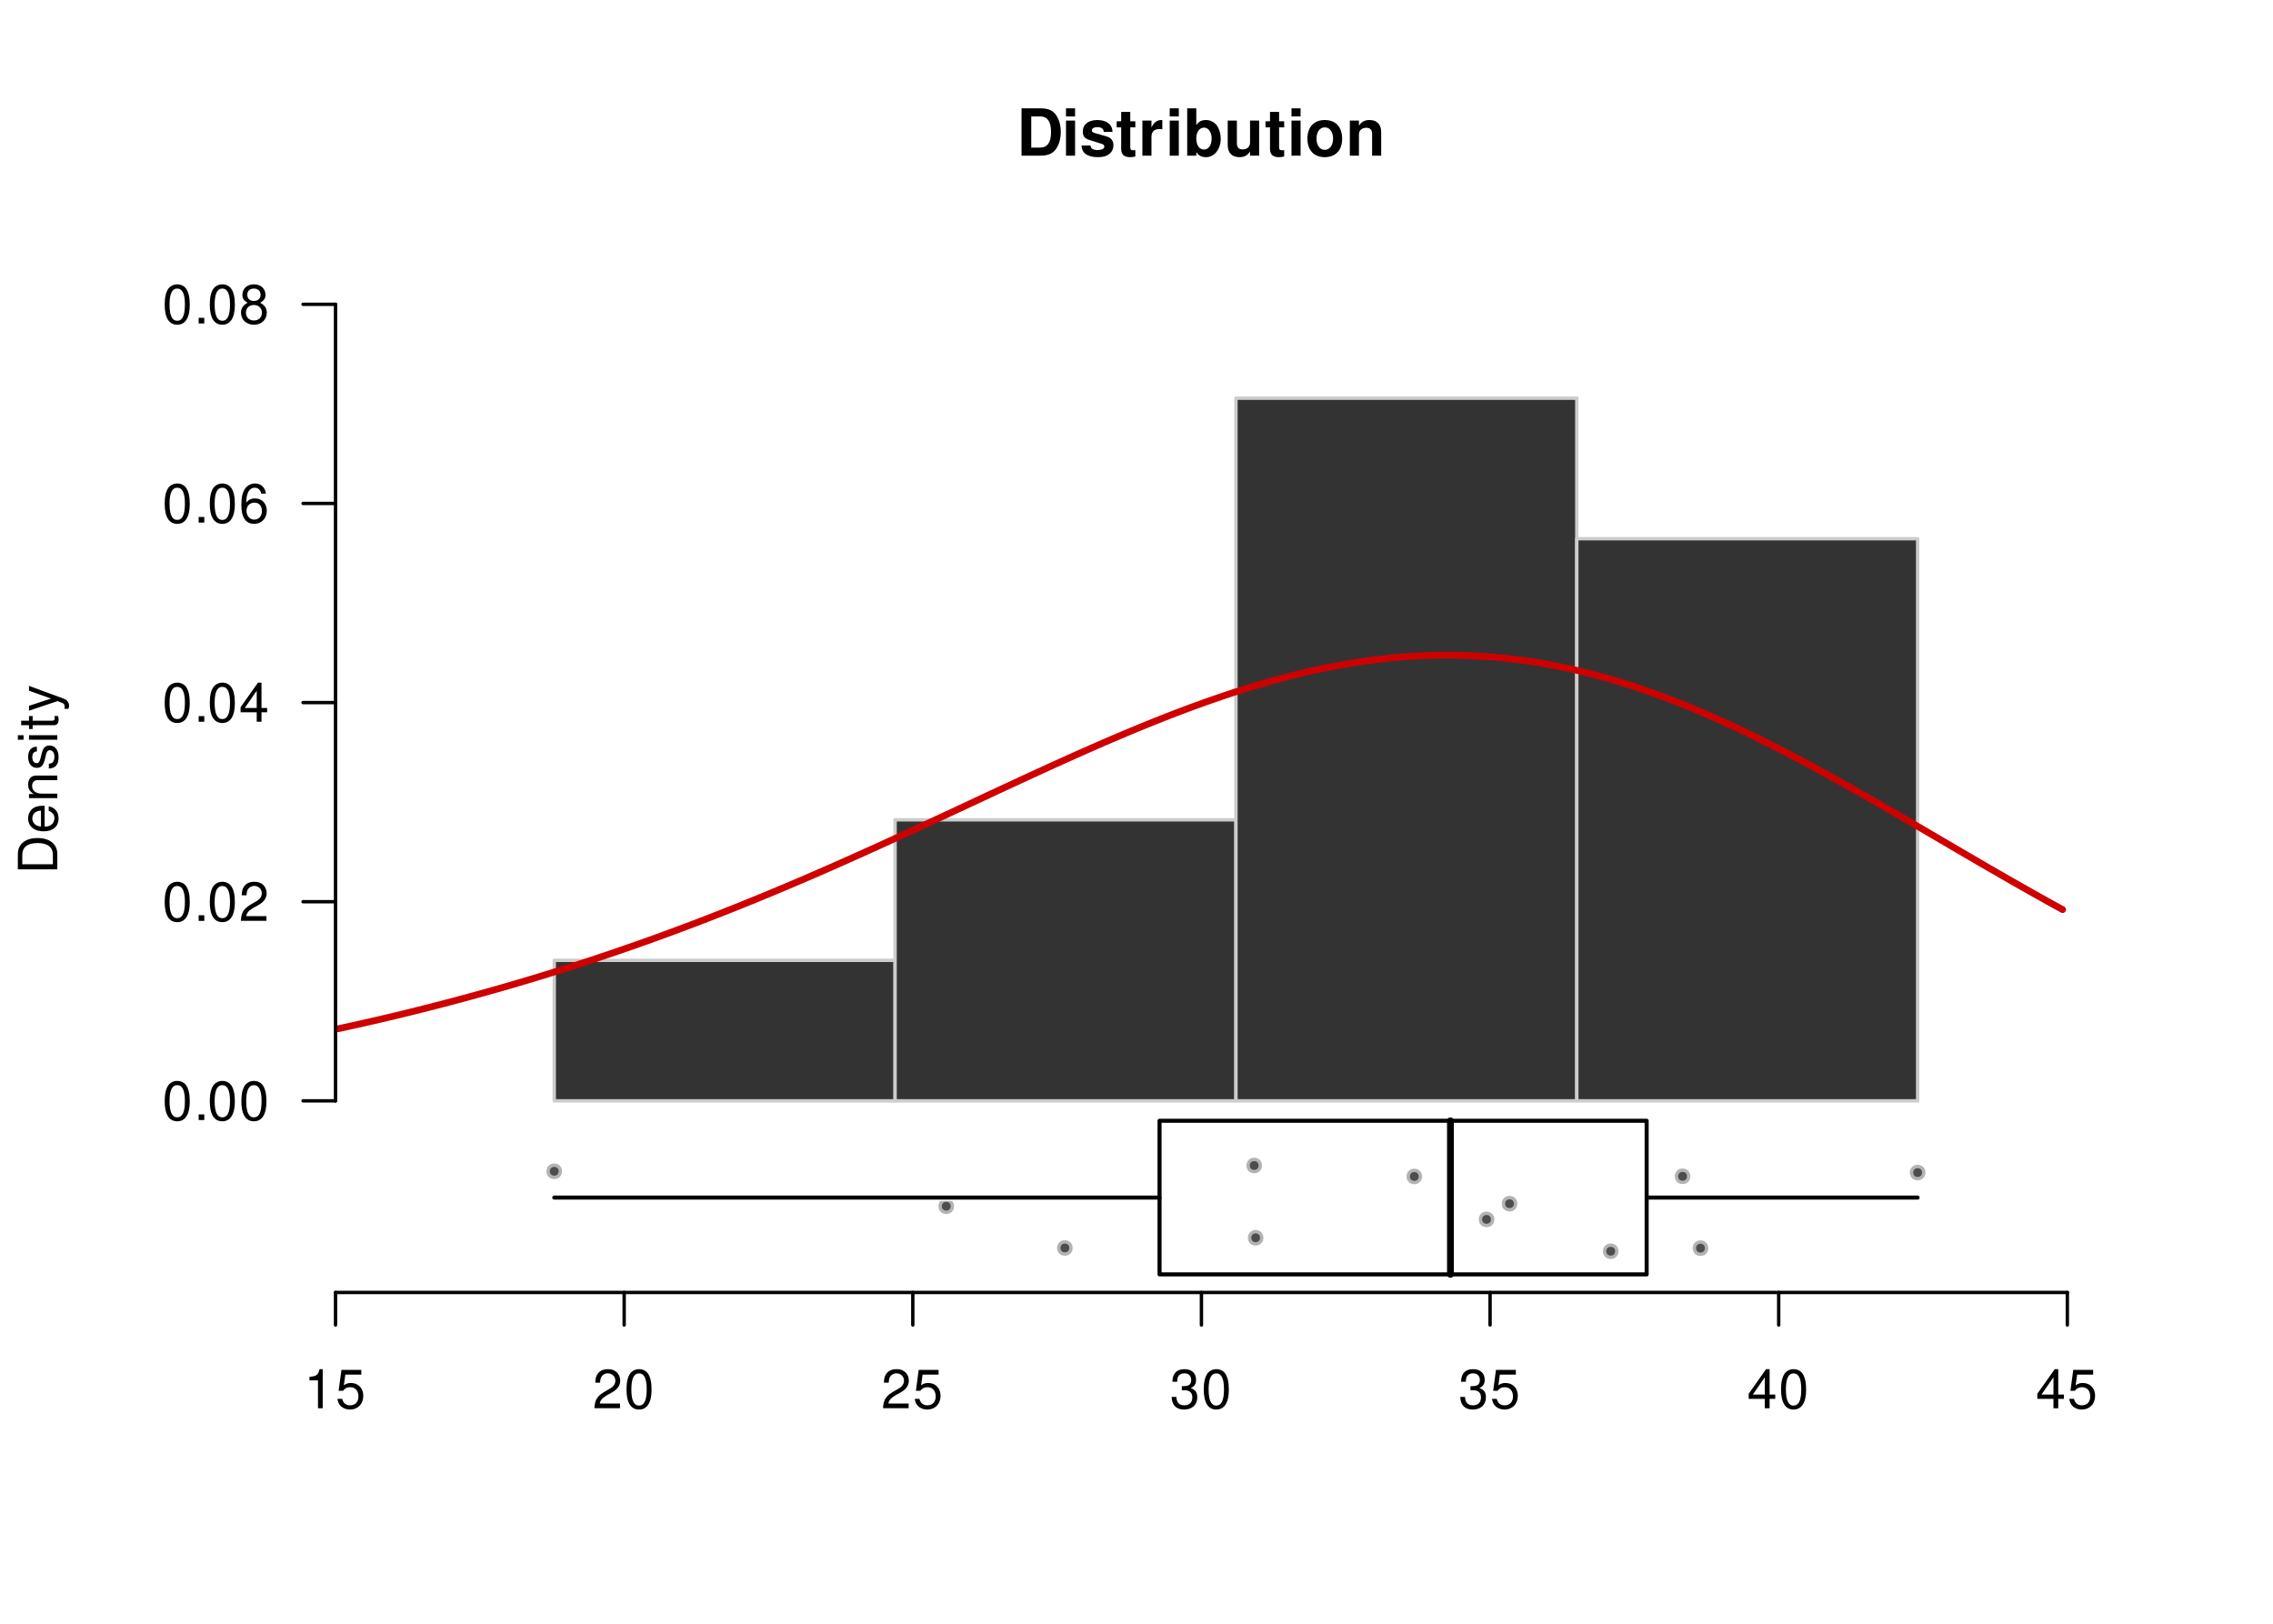
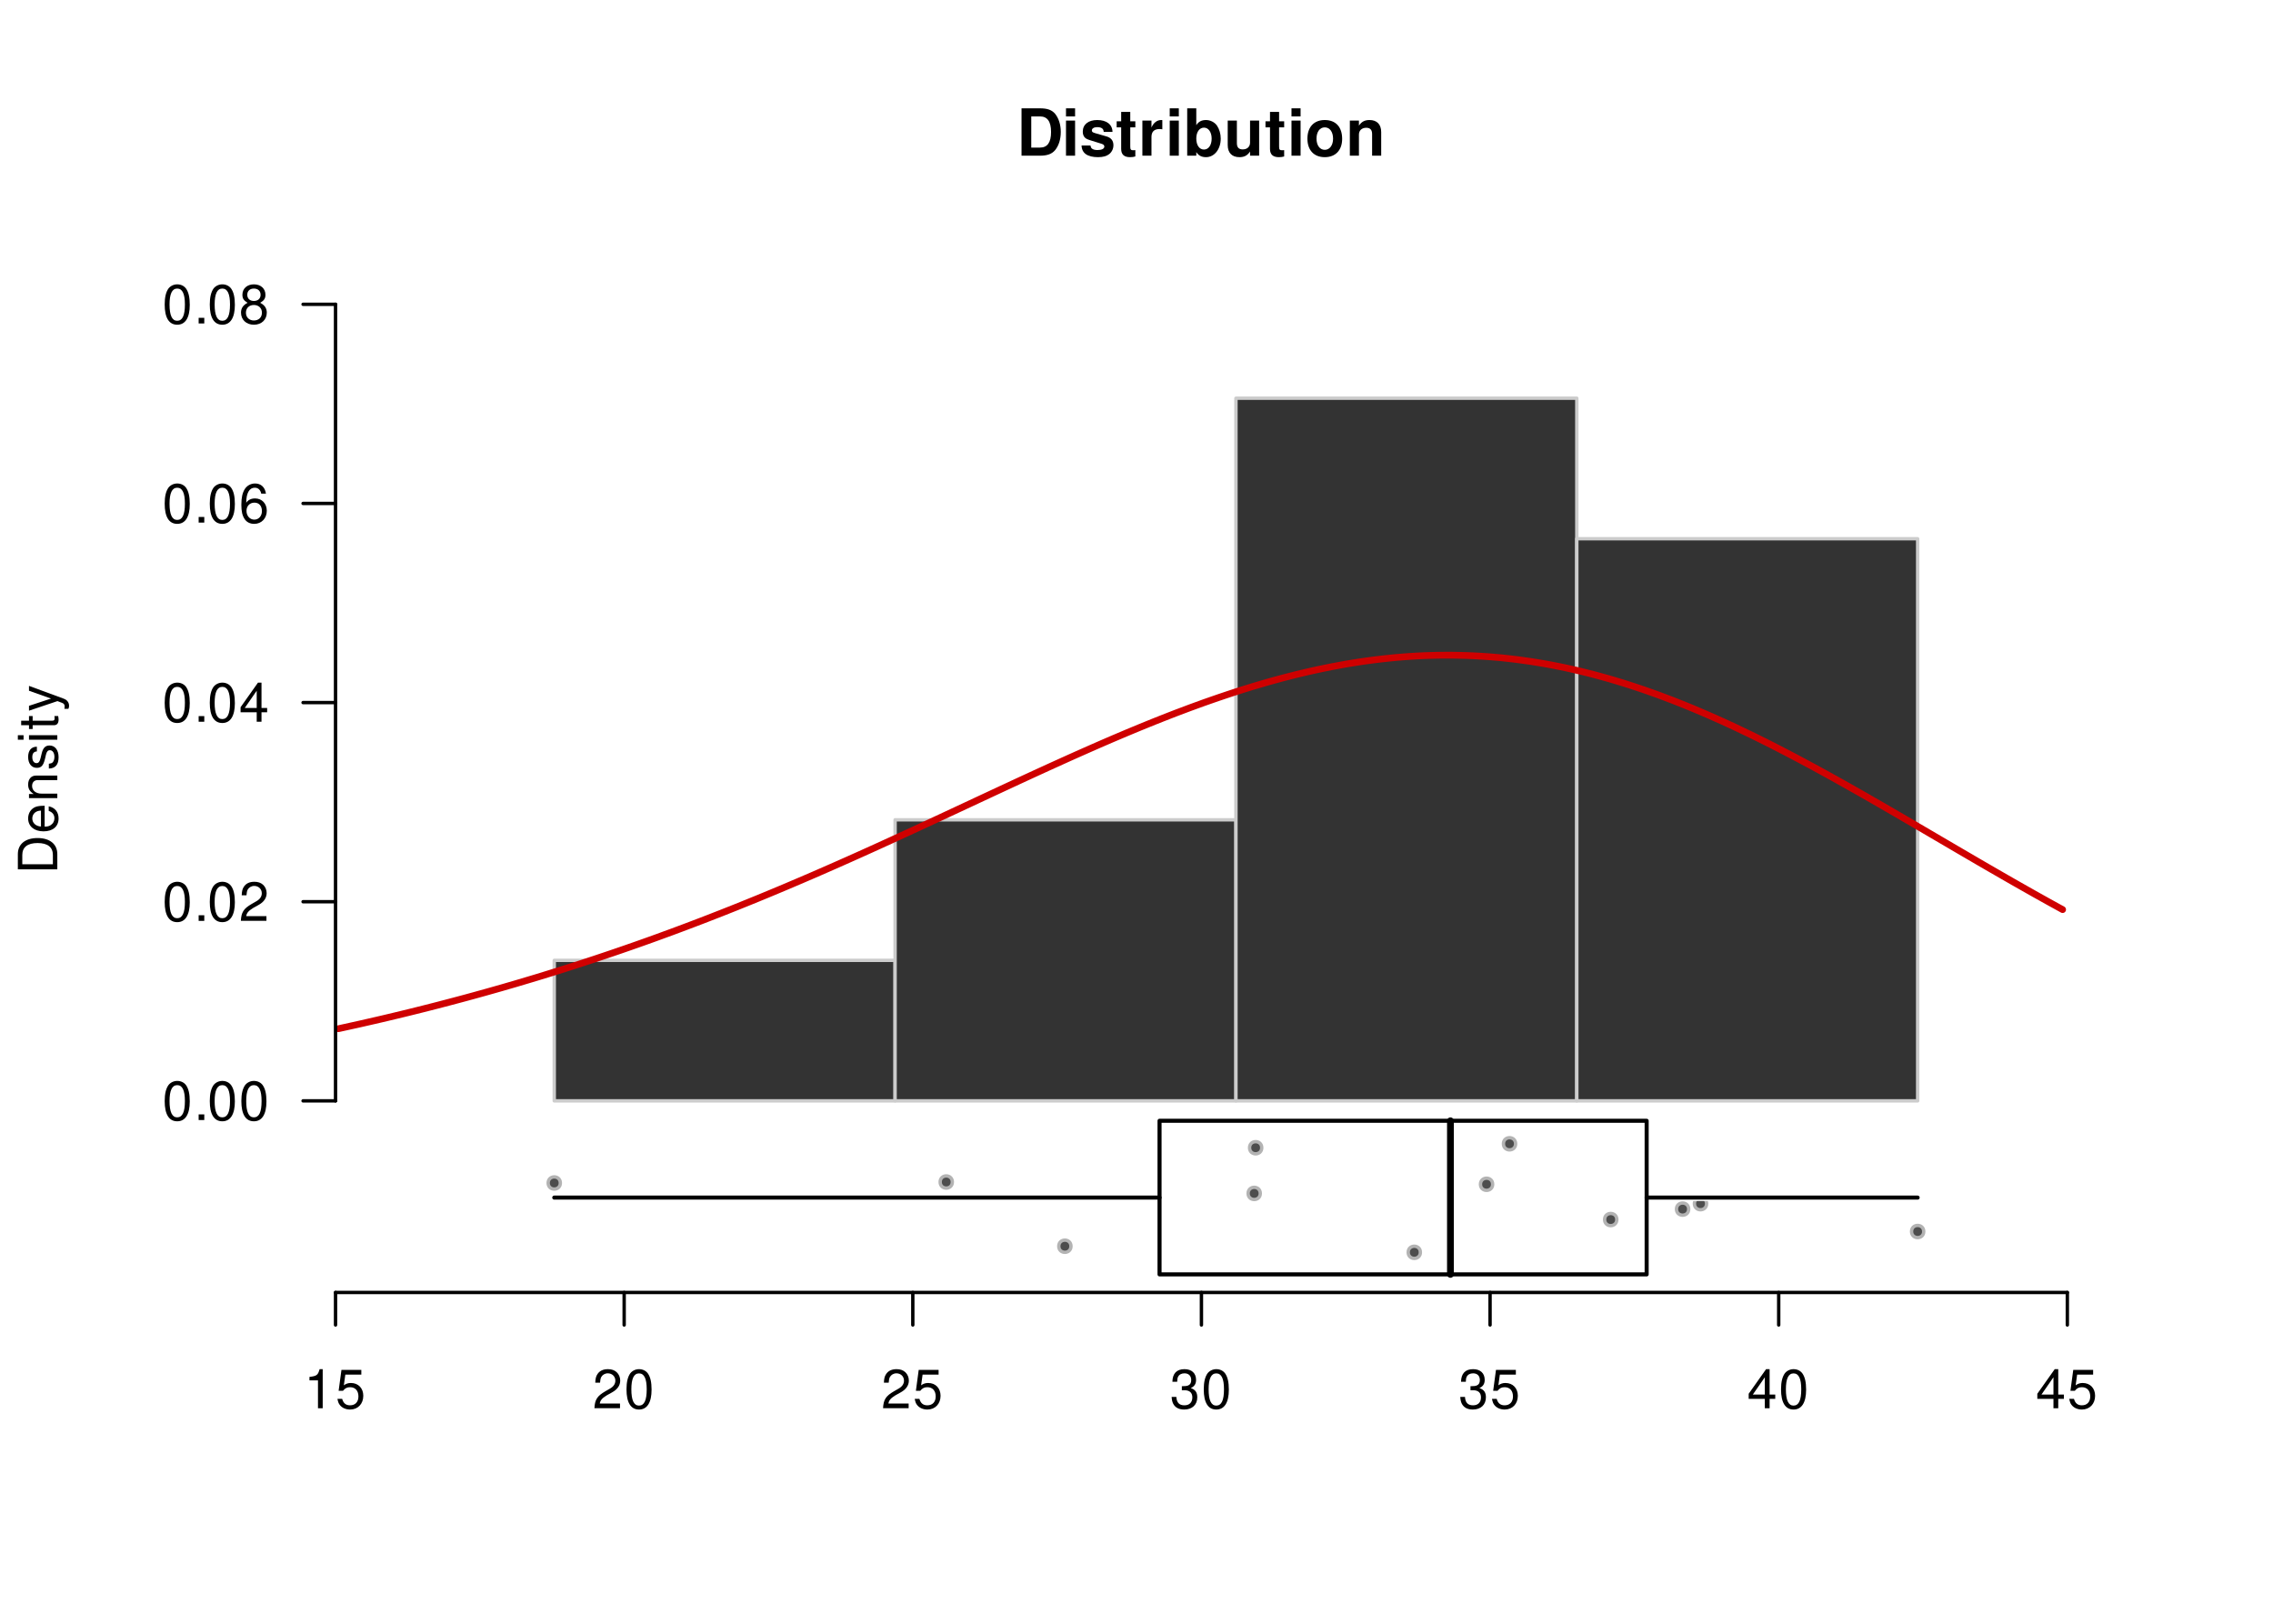
<svg xmlns="http://www.w3.org/2000/svg" xmlns:xlink="http://www.w3.org/1999/xlink" width="504" height="360" viewBox="0 0 504 360">
  <defs>
    <g>
      <g id="glyph-0-0">
        <path d="M 1.109 0 L 5.219 0 C 6.812 0 7.828 -0.375 8.547 -1.219 C 9.359 -2.203 9.812 -3.609 9.812 -5.266 C 9.812 -6.891 9.359 -8.297 8.547 -9.297 C 7.828 -10.141 6.828 -10.5 5.219 -10.5 L 1.109 -10.5 Z M 3.266 -1.797 L 3.266 -8.703 L 5.219 -8.703 C 6.844 -8.703 7.656 -7.562 7.656 -5.25 C 7.656 -2.938 6.844 -1.797 5.219 -1.797 Z M 3.266 -1.797 " />
      </g>
      <g id="glyph-0-1">
        <path d="M 2.984 -7.781 L 0.969 -7.781 L 0.969 0 L 2.984 0 Z M 2.984 -10.5 L 0.969 -10.5 L 0.969 -8.703 L 2.984 -8.703 Z M 2.984 -10.5 " />
      </g>
      <g id="glyph-0-2">
        <path d="M 7.281 -5.266 C 7.25 -6.922 5.984 -7.906 3.891 -7.906 C 1.922 -7.906 0.688 -6.922 0.688 -5.312 C 0.688 -4.797 0.844 -4.344 1.125 -4.047 C 1.391 -3.781 1.641 -3.641 2.391 -3.406 L 4.797 -2.656 C 5.297 -2.5 5.469 -2.328 5.469 -2.016 C 5.469 -1.547 4.906 -1.25 3.969 -1.25 C 3.438 -1.25 3.047 -1.344 2.781 -1.531 C 2.562 -1.688 2.484 -1.844 2.391 -2.266 L 0.422 -2.266 C 0.469 -0.547 1.734 0.328 4.094 0.328 C 5.172 0.328 6 0.094 6.562 -0.359 C 7.141 -0.828 7.484 -1.547 7.484 -2.312 C 7.484 -3.312 6.984 -3.969 5.969 -4.266 L 3.422 -5 C 2.859 -5.172 2.703 -5.281 2.703 -5.609 C 2.703 -6.031 3.172 -6.328 3.875 -6.328 C 4.844 -6.328 5.312 -5.984 5.328 -5.266 Z M 7.281 -5.266 " />
      </g>
      <g id="glyph-0-3">
        <path d="M 4.344 -7.625 L 3.219 -7.625 L 3.219 -9.703 L 1.203 -9.703 L 1.203 -7.625 L 0.203 -7.625 L 0.203 -6.281 L 1.203 -6.281 L 1.203 -1.5 C 1.203 -0.281 1.844 0.328 3.172 0.328 C 3.625 0.328 3.969 0.281 4.344 0.172 L 4.344 -1.234 C 4.141 -1.203 4.031 -1.203 3.875 -1.203 C 3.344 -1.203 3.219 -1.359 3.219 -2.047 L 3.219 -6.281 L 4.344 -6.281 Z M 4.344 -7.625 " />
      </g>
      <g id="glyph-0-4">
        <path d="M 0.906 -7.781 L 0.906 0 L 2.922 0 L 2.922 -4.141 C 2.922 -5.312 3.516 -5.906 4.703 -5.906 C 4.906 -5.906 5.062 -5.891 5.328 -5.844 L 5.328 -7.891 C 5.219 -7.906 5.172 -7.906 5.078 -7.906 C 4.156 -7.906 3.375 -7.297 2.922 -6.25 L 2.922 -7.781 Z M 0.906 -7.781 " />
      </g>
      <g id="glyph-0-5">
        <path d="M 0.844 -10.5 L 0.844 0 L 2.859 0 L 2.859 -0.797 C 3.359 -0.031 4.031 0.328 5.016 0.328 C 6.875 0.328 8.281 -1.438 8.281 -3.781 C 8.281 -4.844 7.969 -5.906 7.453 -6.656 C 6.922 -7.422 5.969 -7.906 5.016 -7.906 C 4.031 -7.906 3.359 -7.547 2.859 -6.766 L 2.859 -10.5 Z M 4.562 -6.219 C 5.562 -6.219 6.266 -5.219 6.266 -3.781 C 6.266 -2.344 5.578 -1.359 4.562 -1.359 C 3.547 -1.359 2.859 -2.312 2.859 -3.812 C 2.859 -5.25 3.562 -6.219 4.562 -6.219 Z M 4.562 -6.219 " />
      </g>
      <g id="glyph-0-6">
        <path d="M 7.797 0 L 7.797 -7.781 L 5.781 -7.781 L 5.781 -2.906 C 5.781 -1.984 5.141 -1.391 4.156 -1.391 C 3.281 -1.391 2.859 -1.844 2.859 -2.781 L 2.859 -7.781 L 0.828 -7.781 L 0.828 -2.359 C 0.828 -0.641 1.766 0.328 3.438 0.328 C 4.5 0.328 5.203 -0.047 5.781 -0.922 L 5.781 0 Z M 7.797 0 " />
      </g>
      <g id="glyph-0-7">
        <path d="M 4.344 -7.906 C 1.953 -7.906 0.5 -6.344 0.5 -3.781 C 0.5 -1.219 1.953 0.328 4.344 0.328 C 6.734 0.328 8.203 -1.219 8.203 -3.734 C 8.203 -6.375 6.766 -7.906 4.344 -7.906 Z M 4.344 -6.281 C 5.453 -6.281 6.188 -5.281 6.188 -3.766 C 6.188 -2.312 5.438 -1.297 4.344 -1.297 C 3.25 -1.297 2.516 -2.297 2.516 -3.781 C 2.516 -5.281 3.25 -6.281 4.344 -6.281 Z M 4.344 -6.281 " />
      </g>
      <g id="glyph-0-8">
        <path d="M 0.906 -7.781 L 0.906 0 L 2.922 0 L 2.922 -4.672 C 2.922 -5.594 3.562 -6.188 4.547 -6.188 C 5.422 -6.188 5.844 -5.719 5.844 -4.797 L 5.844 0 L 7.859 0 L 7.859 -5.219 C 7.859 -6.938 6.922 -7.906 5.266 -7.906 C 4.203 -7.906 3.5 -7.531 2.922 -6.656 L 2.922 -7.781 Z M 0.906 -7.781 " />
      </g>
      <g id="glyph-1-0">
        <path d="M 0 -1.062 L 0 -4.438 C 0 -6.641 -1.656 -8 -4.375 -8 C -7.094 -8 -8.75 -6.656 -8.75 -4.438 L -8.75 -1.062 Z M -0.984 -2.188 L -7.766 -2.188 L -7.766 -4.25 C -7.766 -5.969 -6.594 -6.891 -4.375 -6.891 C -2.141 -6.891 -0.984 -5.969 -0.984 -4.25 Z M -0.984 -2.188 " />
      </g>
      <g id="glyph-1-1">
        <path d="M -2.812 -6.156 C -3.766 -6.156 -4.344 -6.078 -4.812 -5.906 C -5.844 -5.5 -6.469 -4.531 -6.469 -3.359 C -6.469 -1.609 -5.141 -0.484 -3.062 -0.484 C -0.984 -0.484 0.281 -1.562 0.281 -3.344 C 0.281 -4.781 -0.547 -5.766 -1.906 -6.031 L -1.906 -5.016 C -1.078 -4.734 -0.641 -4.172 -0.641 -3.375 C -0.641 -2.734 -0.938 -2.203 -1.469 -1.859 C -1.828 -1.625 -2.188 -1.531 -2.812 -1.531 Z M -3.625 -1.547 C -4.781 -1.625 -5.547 -2.344 -5.547 -3.344 C -5.547 -4.375 -4.75 -5.078 -3.625 -5.078 Z M -3.625 -1.547 " />
      </g>
      <g id="glyph-1-2">
        <path d="M -6.281 -0.844 L 0 -0.844 L 0 -1.844 L -3.469 -1.844 C -4.75 -1.844 -5.594 -2.516 -5.594 -3.547 C -5.594 -4.344 -5.109 -4.844 -4.359 -4.844 L 0 -4.844 L 0 -5.844 L -4.75 -5.844 C -5.797 -5.844 -6.469 -5.062 -6.469 -3.859 C -6.469 -2.922 -6.109 -2.312 -5.234 -1.766 L -6.281 -1.766 Z M -6.281 -0.844 " />
      </g>
      <g id="glyph-1-3">
        <path d="M -4.531 -5.25 C -5.766 -5.25 -6.469 -4.422 -6.469 -2.969 C -6.469 -1.516 -5.719 -0.562 -4.547 -0.562 C -3.562 -0.562 -3.094 -1.062 -2.734 -2.562 L -2.516 -3.484 C -2.344 -4.188 -2.094 -4.469 -1.641 -4.469 C -1.047 -4.469 -0.641 -3.875 -0.641 -3 C -0.641 -2.453 -0.797 -2 -1.062 -1.75 C -1.25 -1.594 -1.422 -1.531 -1.875 -1.469 L -1.875 -0.406 C -0.422 -0.453 0.281 -1.266 0.281 -2.922 C 0.281 -4.5 -0.5 -5.516 -1.719 -5.516 C -2.656 -5.516 -3.172 -4.984 -3.469 -3.734 L -3.703 -2.766 C -3.891 -1.953 -4.156 -1.609 -4.594 -1.609 C -5.188 -1.609 -5.547 -2.125 -5.547 -2.938 C -5.547 -3.75 -5.203 -4.172 -4.531 -4.203 Z M -4.531 -5.25 " />
      </g>
      <g id="glyph-1-4">
        <path d="M -6.281 -1.797 L -6.281 -0.797 L 0 -0.797 L 0 -1.797 Z M -8.75 -1.797 L -8.75 -0.797 L -7.484 -0.797 L -7.484 -1.797 Z M -8.75 -1.797 " />
      </g>
      <g id="glyph-1-5">
        <path d="M -6.281 -3.047 L -6.281 -2.016 L -8.016 -2.016 L -8.016 -1.016 L -6.281 -1.016 L -6.281 -0.172 L -5.469 -0.172 L -5.469 -1.016 L -0.719 -1.016 C -0.078 -1.016 0.281 -1.453 0.281 -2.234 C 0.281 -2.5 0.25 -2.719 0.188 -3.047 L -0.641 -3.047 C -0.609 -2.906 -0.594 -2.766 -0.594 -2.562 C -0.594 -2.141 -0.719 -2.016 -1.156 -2.016 L -5.469 -2.016 L -5.469 -3.047 Z M -6.281 -3.047 " />
      </g>
      <g id="glyph-1-6">
        <path d="M -6.281 -4.656 L -1.391 -2.922 L -6.281 -1.312 L -6.281 -0.234 L 0.031 -2.359 L 1.016 -1.984 C 1.469 -1.812 1.625 -1.594 1.625 -1.172 C 1.625 -1.016 1.609 -0.859 1.562 -0.641 L 2.453 -0.641 C 2.562 -0.859 2.609 -1.062 2.609 -1.312 C 2.609 -1.641 2.516 -1.984 2.312 -2.25 C 2.094 -2.562 1.828 -2.75 1.312 -2.938 L -6.281 -5.734 Z M -6.281 -4.656 " />
      </g>
      <g id="glyph-2-0">
        <path d="M 3.109 -6.188 L 3.109 0 L 4.156 0 L 4.156 -8.672 L 3.469 -8.672 C 3.094 -7.344 2.859 -7.156 1.219 -6.953 L 1.219 -6.188 Z M 3.109 -6.188 " />
      </g>
      <g id="glyph-2-1">
        <path d="M 5.719 -8.516 L 1.312 -8.516 L 0.688 -3.875 L 1.656 -3.875 C 2.141 -4.469 2.562 -4.672 3.234 -4.672 C 4.375 -4.672 5.078 -3.891 5.078 -2.625 C 5.078 -1.406 4.375 -0.656 3.219 -0.656 C 2.297 -0.656 1.734 -1.125 1.469 -2.094 L 0.422 -2.094 C 0.562 -1.391 0.688 -1.062 0.938 -0.75 C 1.422 -0.094 2.281 0.281 3.234 0.281 C 4.953 0.281 6.156 -0.969 6.156 -2.766 C 6.156 -4.453 5.047 -5.609 3.406 -5.609 C 2.812 -5.609 2.328 -5.453 1.844 -5.094 L 2.172 -7.469 L 5.719 -7.469 Z M 5.719 -8.516 " />
      </g>
      <g id="glyph-2-2">
        <path d="M 6.078 -1.047 L 1.594 -1.047 C 1.703 -1.766 2.094 -2.219 3.125 -2.859 L 4.328 -3.531 C 5.516 -4.188 6.125 -5.078 6.125 -6.141 C 6.125 -6.859 5.844 -7.531 5.344 -8 C 4.844 -8.453 4.219 -8.672 3.406 -8.672 C 2.328 -8.672 1.531 -8.297 1.062 -7.547 C 0.75 -7.094 0.625 -6.547 0.594 -5.672 L 1.656 -5.672 C 1.688 -6.266 1.766 -6.609 1.906 -6.906 C 2.188 -7.422 2.734 -7.75 3.375 -7.75 C 4.328 -7.75 5.047 -7.062 5.047 -6.125 C 5.047 -5.422 4.656 -4.828 3.906 -4.391 L 2.797 -3.75 C 1.016 -2.719 0.5 -1.906 0.406 -0.016 L 6.078 -0.016 Z M 6.078 -1.047 " />
      </g>
      <g id="glyph-2-3">
        <path d="M 3.297 -8.672 C 2.516 -8.672 1.781 -8.312 1.344 -7.734 C 0.797 -6.953 0.516 -5.812 0.516 -4.203 C 0.516 -1.266 1.469 0.281 3.297 0.281 C 5.094 0.281 6.078 -1.266 6.078 -4.125 C 6.078 -5.812 5.812 -6.938 5.25 -7.734 C 4.812 -8.328 4.109 -8.672 3.297 -8.672 Z M 3.297 -7.734 C 4.438 -7.734 5 -6.578 5 -4.219 C 5 -1.75 4.453 -0.594 3.281 -0.594 C 2.156 -0.594 1.594 -1.797 1.594 -4.188 C 1.594 -6.578 2.156 -7.734 3.297 -7.734 Z M 3.297 -7.734 " />
      </g>
      <g id="glyph-2-4">
        <path d="M 2.656 -4 L 3.234 -4 C 4.375 -4 4.984 -3.453 4.984 -2.406 C 4.984 -1.312 4.328 -0.656 3.234 -0.656 C 2.078 -0.656 1.516 -1.25 1.438 -2.516 L 0.391 -2.516 C 0.438 -1.828 0.547 -1.375 0.75 -0.984 C 1.203 -0.141 2.031 0.281 3.188 0.281 C 4.938 0.281 6.078 -0.781 6.078 -2.422 C 6.078 -3.531 5.656 -4.125 4.625 -4.484 C 5.422 -4.812 5.812 -5.406 5.812 -6.281 C 5.812 -7.781 4.844 -8.672 3.234 -8.672 C 1.516 -8.672 0.594 -7.719 0.562 -5.875 L 1.625 -5.875 C 1.625 -6.406 1.688 -6.703 1.812 -6.969 C 2.047 -7.469 2.578 -7.75 3.234 -7.75 C 4.172 -7.75 4.734 -7.188 4.734 -6.25 C 4.734 -5.641 4.531 -5.266 4.062 -5.062 C 3.766 -4.938 3.391 -4.891 2.656 -4.891 Z M 2.656 -4 " />
      </g>
      <g id="glyph-2-5">
        <path d="M 3.922 -2.094 L 3.922 0 L 4.984 0 L 4.984 -2.094 L 6.234 -2.094 L 6.234 -3.047 L 4.984 -3.047 L 4.984 -8.672 L 4.203 -8.672 L 0.344 -3.219 L 0.344 -2.094 Z M 3.922 -3.047 L 1.266 -3.047 L 3.922 -6.875 Z M 3.922 -3.047 " />
      </g>
      <g id="glyph-2-6">
        <path d="M 2.297 -1.25 L 1.047 -1.25 L 1.047 0 L 2.297 0 Z M 2.297 -1.25 " />
      </g>
      <g id="glyph-2-7">
        <path d="M 5.969 -6.422 C 5.766 -7.844 4.859 -8.672 3.562 -8.672 C 2.625 -8.672 1.781 -8.219 1.281 -7.438 C 0.75 -6.594 0.516 -5.531 0.516 -3.953 C 0.516 -2.5 0.719 -1.578 1.234 -0.797 C 1.688 -0.094 2.438 0.281 3.375 0.281 C 4.984 0.281 6.156 -0.938 6.156 -2.625 C 6.156 -4.219 5.078 -5.359 3.547 -5.359 C 2.719 -5.359 2.047 -5.047 1.594 -4.406 C 1.609 -6.547 2.281 -7.734 3.484 -7.734 C 4.234 -7.734 4.75 -7.266 4.922 -6.422 Z M 3.422 -4.422 C 4.438 -4.422 5.078 -3.703 5.078 -2.547 C 5.078 -1.453 4.359 -0.656 3.391 -0.656 C 2.406 -0.656 1.656 -1.484 1.656 -2.594 C 1.656 -3.672 2.375 -4.422 3.422 -4.422 Z M 3.422 -4.422 " />
      </g>
      <g id="glyph-2-8">
        <path d="M 4.688 -4.578 C 5.578 -5.109 5.859 -5.547 5.859 -6.359 C 5.859 -7.734 4.812 -8.672 3.297 -8.672 C 1.797 -8.672 0.75 -7.734 0.75 -6.375 C 0.75 -5.547 1.016 -5.125 1.891 -4.578 C 0.922 -4.078 0.438 -3.375 0.438 -2.406 C 0.438 -0.828 1.609 0.281 3.297 0.281 C 4.984 0.281 6.156 -0.828 6.156 -2.406 C 6.156 -3.375 5.672 -4.078 4.688 -4.578 Z M 3.297 -7.734 C 4.203 -7.734 4.781 -7.203 4.781 -6.344 C 4.781 -5.516 4.188 -4.984 3.297 -4.984 C 2.406 -4.984 1.828 -5.516 1.828 -6.359 C 1.828 -7.203 2.406 -7.734 3.297 -7.734 Z M 3.297 -4.094 C 4.359 -4.094 5.078 -3.391 5.078 -2.391 C 5.078 -1.344 4.375 -0.656 3.281 -0.656 C 2.25 -0.656 1.531 -1.375 1.531 -2.375 C 1.531 -3.406 2.234 -4.094 3.297 -4.094 Z M 3.297 -4.094 " />
      </g>
    </g>
  </defs>
  <rect x="-50.4" y="-36" width="604.8" height="432" fill="rgb(100%, 100%, 100%)" fill-opacity="1" />
  <g fill="rgb(0%, 0%, 0%)" fill-opacity="1">
    <use xlink:href="#glyph-0-0" x="225.398" y="34.517" />
    <use xlink:href="#glyph-0-1" x="235.398" y="34.517" />
    <use xlink:href="#glyph-0-2" x="239.398" y="34.517" />
    <use xlink:href="#glyph-0-3" x="247.398" y="34.517" />
    <use xlink:href="#glyph-0-4" x="252.398" y="34.517" />
    <use xlink:href="#glyph-0-1" x="258.398" y="34.517" />
    <use xlink:href="#glyph-0-5" x="262.398" y="34.517" />
    <use xlink:href="#glyph-0-6" x="271.398" y="34.517" />
    <use xlink:href="#glyph-0-3" x="280.398" y="34.517" />
    <use xlink:href="#glyph-0-1" x="285.398" y="34.517" />
    <use xlink:href="#glyph-0-7" x="289.398" y="34.517" />
    <use xlink:href="#glyph-0-8" x="298.398" y="34.517" />
  </g>
  <g fill="rgb(0%, 0%, 0%)" fill-opacity="1">
    <use xlink:href="#glyph-1-0" x="12.709" y="193.801" />
    <use xlink:href="#glyph-1-1" x="12.709" y="184.801" />
    <use xlink:href="#glyph-1-2" x="12.709" y="177.801" />
    <use xlink:href="#glyph-1-3" x="12.709" y="170.801" />
    <use xlink:href="#glyph-1-4" x="12.709" y="164.801" />
    <use xlink:href="#glyph-1-5" x="12.709" y="161.801" />
    <use xlink:href="#glyph-1-6" x="12.709" y="157.801" />
  </g>
  <path fill-rule="nonzero" fill="rgb(20%, 20%, 20%)" fill-opacity="1" stroke-width="0.75" stroke-linecap="round" stroke-linejoin="round" stroke="rgb(80%, 80%, 80%)" stroke-opacity="1" stroke-miterlimit="10" d="M 122.898 244.074 L 198.477 244.074 L 198.477 212.918 L 122.898 212.918 Z M 122.898 244.074 " />
  <path fill-rule="nonzero" fill="rgb(20%, 20%, 20%)" fill-opacity="1" stroke-width="0.75" stroke-linecap="round" stroke-linejoin="round" stroke="rgb(80%, 80%, 80%)" stroke-opacity="1" stroke-miterlimit="10" d="M 198.473 244.074 L 274.051 244.074 L 274.051 181.762 L 198.473 181.762 Z M 198.473 244.074 " />
  <path fill-rule="nonzero" fill="rgb(20%, 20%, 20%)" fill-opacity="1" stroke-width="0.75" stroke-linecap="round" stroke-linejoin="round" stroke="rgb(80%, 80%, 80%)" stroke-opacity="1" stroke-miterlimit="10" d="M 274.051 244.074 L 349.629 244.074 L 349.629 88.289 L 274.051 88.289 Z M 274.051 244.074 " />
  <path fill-rule="nonzero" fill="rgb(20%, 20%, 20%)" fill-opacity="1" stroke-width="0.75" stroke-linecap="round" stroke-linejoin="round" stroke="rgb(80%, 80%, 80%)" stroke-opacity="1" stroke-miterlimit="10" d="M 349.629 244.074 L 425.207 244.074 L 425.207 119.445 L 349.629 119.445 Z M 349.629 244.074 " />
  <path fill="none" stroke-width="1.5" stroke-linecap="round" stroke-linejoin="round" stroke="rgb(81.176%, 0%, 0%)" stroke-opacity="1" stroke-miterlimit="10" d="M 75.02 228.078 L 76.59 227.734 L 79.738 227.039 L 82.887 226.32 L 84.457 225.957 L 86.031 225.586 L 87.605 225.211 L 89.18 224.832 L 90.75 224.449 L 92.324 224.059 L 93.898 223.664 L 95.473 223.266 L 97.047 222.863 L 98.617 222.453 L 100.191 222.039 L 101.766 221.621 L 103.34 221.199 L 104.914 220.77 L 106.484 220.336 L 108.059 219.898 L 111.207 219.008 L 112.777 218.551 L 114.352 218.094 L 117.5 217.156 L 119.074 216.684 L 120.645 216.203 L 123.793 215.227 L 125.367 214.73 L 126.941 214.227 L 128.512 213.723 L 131.66 212.691 L 133.234 212.164 L 134.805 211.637 L 136.379 211.102 L 137.953 210.562 L 139.527 210.016 L 141.102 209.465 L 142.672 208.91 L 144.246 208.348 L 145.82 207.781 L 147.395 207.203 L 148.969 206.629 L 150.539 206.043 L 152.113 205.453 L 153.688 204.859 L 155.262 204.258 L 156.836 203.652 L 158.406 203.039 L 159.98 202.426 L 163.129 201.176 L 164.699 200.543 L 166.273 199.906 L 167.848 199.266 L 169.422 198.617 L 170.996 197.965 L 172.566 197.309 L 174.141 196.648 L 175.715 195.98 L 177.289 195.309 L 178.863 194.633 L 180.434 193.957 L 183.582 192.582 L 185.156 191.891 L 186.727 191.195 L 188.301 190.496 L 189.875 189.793 L 191.449 189.086 L 193.023 188.375 L 194.594 187.664 L 197.742 186.227 L 200.891 184.781 L 202.461 184.059 L 204.035 183.328 L 205.609 182.602 L 207.184 181.867 L 208.754 181.137 L 215.051 178.199 L 216.621 177.465 L 221.344 175.262 L 222.918 174.531 L 224.488 173.801 L 226.062 173.07 L 229.211 171.617 L 230.781 170.898 L 232.355 170.176 L 233.93 169.461 L 237.078 168.039 L 238.648 167.336 L 240.223 166.637 L 241.797 165.941 L 243.371 165.25 L 244.945 164.566 L 246.516 163.887 L 249.664 162.551 L 251.238 161.895 L 252.812 161.242 L 254.383 160.602 L 255.957 159.965 L 257.531 159.34 L 259.105 158.723 L 260.676 158.113 L 263.824 156.926 L 265.398 156.352 L 266.973 155.781 L 268.543 155.23 L 270.117 154.684 L 271.691 154.152 L 273.266 153.629 L 274.84 153.121 L 276.41 152.629 L 277.984 152.145 L 279.559 151.68 L 281.133 151.219 L 282.703 150.785 L 284.277 150.355 L 285.852 149.949 L 287.426 149.551 L 289 149.176 L 290.57 148.809 L 292.145 148.461 L 293.719 148.133 L 295.293 147.816 L 296.867 147.523 L 298.438 147.234 L 301.586 146.727 L 303.16 146.508 L 304.73 146.297 L 306.305 146.109 L 307.879 145.938 L 309.453 145.781 L 311.027 145.652 L 312.598 145.535 L 314.172 145.441 L 315.746 145.359 L 317.32 145.312 L 318.895 145.27 L 320.465 145.262 L 322.039 145.262 L 323.613 145.289 L 325.188 145.332 L 326.762 145.395 L 328.332 145.484 L 329.906 145.586 L 331.48 145.715 L 333.055 145.852 L 334.625 146.027 L 336.199 146.207 L 337.773 146.422 L 339.348 146.645 L 340.922 146.895 L 342.492 147.16 L 344.066 147.449 L 345.641 147.758 L 347.215 148.082 L 348.789 148.434 L 350.359 148.793 L 351.934 149.188 L 353.508 149.586 L 355.082 150.016 L 356.652 150.453 L 358.227 150.918 L 359.801 151.398 L 361.375 151.895 L 362.949 152.414 L 364.52 152.941 L 367.668 154.059 L 370.816 155.246 L 372.387 155.867 L 373.961 156.5 L 375.535 157.148 L 377.109 157.812 L 378.68 158.488 L 380.254 159.184 L 381.828 159.887 L 383.402 160.609 L 384.977 161.34 L 386.547 162.09 L 388.121 162.844 L 389.695 163.617 L 391.27 164.398 L 392.844 165.191 L 394.414 165.996 L 395.988 166.809 L 397.562 167.633 L 399.137 168.465 L 400.707 169.309 L 402.281 170.152 L 405.43 171.879 L 407.004 172.754 L 408.574 173.629 L 410.148 174.516 L 411.723 175.406 L 413.297 176.301 L 414.871 177.203 L 416.441 178.105 L 419.59 179.926 L 421.164 180.84 L 422.738 181.758 L 424.309 182.676 L 429.031 185.441 L 430.602 186.363 L 433.75 188.207 L 436.898 190.043 L 438.469 190.961 L 440.043 191.875 L 441.617 192.785 L 444.766 194.598 L 446.336 195.5 L 447.91 196.395 L 451.059 198.176 L 452.629 199.055 L 454.203 199.934 L 457.352 201.668 " />
  <path fill="none" stroke-width="0.75" stroke-linecap="round" stroke-linejoin="round" stroke="rgb(0%, 0%, 0%)" stroke-opacity="1" stroke-miterlimit="10" d="M 74.398 286.559 L 458.398 286.559 " />
  <path fill="none" stroke-width="0.75" stroke-linecap="round" stroke-linejoin="round" stroke="rgb(0%, 0%, 0%)" stroke-opacity="1" stroke-miterlimit="10" d="M 74.398 286.559 L 74.398 293.762 " />
  <path fill="none" stroke-width="0.75" stroke-linecap="round" stroke-linejoin="round" stroke="rgb(0%, 0%, 0%)" stroke-opacity="1" stroke-miterlimit="10" d="M 138.398 286.559 L 138.398 293.762 " />
  <path fill="none" stroke-width="0.75" stroke-linecap="round" stroke-linejoin="round" stroke="rgb(0%, 0%, 0%)" stroke-opacity="1" stroke-miterlimit="10" d="M 202.398 286.559 L 202.398 293.762 " />
  <path fill="none" stroke-width="0.75" stroke-linecap="round" stroke-linejoin="round" stroke="rgb(0%, 0%, 0%)" stroke-opacity="1" stroke-miterlimit="10" d="M 266.398 286.559 L 266.398 293.762 " />
  <path fill="none" stroke-width="0.75" stroke-linecap="round" stroke-linejoin="round" stroke="rgb(0%, 0%, 0%)" stroke-opacity="1" stroke-miterlimit="10" d="M 330.398 286.559 L 330.398 293.762 " />
  <path fill="none" stroke-width="0.75" stroke-linecap="round" stroke-linejoin="round" stroke="rgb(0%, 0%, 0%)" stroke-opacity="1" stroke-miterlimit="10" d="M 394.398 286.559 L 394.398 293.762 " />
  <path fill="none" stroke-width="0.75" stroke-linecap="round" stroke-linejoin="round" stroke="rgb(0%, 0%, 0%)" stroke-opacity="1" stroke-miterlimit="10" d="M 458.398 286.559 L 458.398 293.762 " />
  <g fill="rgb(0%, 0%, 0%)" fill-opacity="1">
    <use xlink:href="#glyph-2-0" x="67.398" y="312.229" />
    <use xlink:href="#glyph-2-1" x="74.398" y="312.229" />
  </g>
  <g fill="rgb(0%, 0%, 0%)" fill-opacity="1">
    <use xlink:href="#glyph-2-2" x="131.398" y="312.229" />
    <use xlink:href="#glyph-2-3" x="138.398" y="312.229" />
  </g>
  <g fill="rgb(0%, 0%, 0%)" fill-opacity="1">
    <use xlink:href="#glyph-2-2" x="195.398" y="312.229" />
    <use xlink:href="#glyph-2-1" x="202.398" y="312.229" />
  </g>
  <g fill="rgb(0%, 0%, 0%)" fill-opacity="1">
    <use xlink:href="#glyph-2-4" x="259.398" y="312.229" />
    <use xlink:href="#glyph-2-3" x="266.398" y="312.229" />
  </g>
  <g fill="rgb(0%, 0%, 0%)" fill-opacity="1">
    <use xlink:href="#glyph-2-4" x="323.398" y="312.229" />
    <use xlink:href="#glyph-2-1" x="330.398" y="312.229" />
  </g>
  <g fill="rgb(0%, 0%, 0%)" fill-opacity="1">
    <use xlink:href="#glyph-2-5" x="387.398" y="312.229" />
    <use xlink:href="#glyph-2-3" x="394.398" y="312.229" />
  </g>
  <g fill="rgb(0%, 0%, 0%)" fill-opacity="1">
    <use xlink:href="#glyph-2-5" x="451.398" y="312.229" />
    <use xlink:href="#glyph-2-1" x="458.398" y="312.229" />
  </g>
  <path fill="none" stroke-width="0.75" stroke-linecap="round" stroke-linejoin="round" stroke="rgb(0%, 0%, 0%)" stroke-opacity="1" stroke-miterlimit="10" d="M 74.398 244.074 L 74.398 67.465 " />
  <path fill="none" stroke-width="0.75" stroke-linecap="round" stroke-linejoin="round" stroke="rgb(0%, 0%, 0%)" stroke-opacity="1" stroke-miterlimit="10" d="M 74.398 244.074 L 67.199 244.074 " />
  <path fill="none" stroke-width="0.75" stroke-linecap="round" stroke-linejoin="round" stroke="rgb(0%, 0%, 0%)" stroke-opacity="1" stroke-miterlimit="10" d="M 74.398 199.922 L 67.199 199.922 " />
  <path fill="none" stroke-width="0.75" stroke-linecap="round" stroke-linejoin="round" stroke="rgb(0%, 0%, 0%)" stroke-opacity="1" stroke-miterlimit="10" d="M 74.398 155.77 L 67.199 155.77 " />
  <path fill="none" stroke-width="0.75" stroke-linecap="round" stroke-linejoin="round" stroke="rgb(0%, 0%, 0%)" stroke-opacity="1" stroke-miterlimit="10" d="M 74.398 111.617 L 67.199 111.617 " />
  <path fill="none" stroke-width="0.75" stroke-linecap="round" stroke-linejoin="round" stroke="rgb(0%, 0%, 0%)" stroke-opacity="1" stroke-miterlimit="10" d="M 74.398 67.465 L 67.199 67.465 " />
  <g fill="rgb(0%, 0%, 0%)" fill-opacity="1">
    <use xlink:href="#glyph-2-3" x="36" y="248.322" />
    <use xlink:href="#glyph-2-6" x="43" y="248.322" />
    <use xlink:href="#glyph-2-3" x="46" y="248.322" />
    <use xlink:href="#glyph-2-3" x="53" y="248.322" />
  </g>
  <g fill="rgb(0%, 0%, 0%)" fill-opacity="1">
    <use xlink:href="#glyph-2-3" x="36" y="204.17" />
    <use xlink:href="#glyph-2-6" x="43" y="204.17" />
    <use xlink:href="#glyph-2-3" x="46" y="204.17" />
    <use xlink:href="#glyph-2-2" x="53" y="204.17" />
  </g>
  <g fill="rgb(0%, 0%, 0%)" fill-opacity="1">
    <use xlink:href="#glyph-2-3" x="36" y="160.018" />
    <use xlink:href="#glyph-2-6" x="43" y="160.018" />
    <use xlink:href="#glyph-2-3" x="46" y="160.018" />
    <use xlink:href="#glyph-2-5" x="53" y="160.018" />
  </g>
  <g fill="rgb(0%, 0%, 0%)" fill-opacity="1">
    <use xlink:href="#glyph-2-3" x="36" y="115.865" />
    <use xlink:href="#glyph-2-6" x="43" y="115.865" />
    <use xlink:href="#glyph-2-3" x="46" y="115.865" />
    <use xlink:href="#glyph-2-7" x="53" y="115.865" />
  </g>
  <g fill="rgb(0%, 0%, 0%)" fill-opacity="1">
    <use xlink:href="#glyph-2-3" x="36" y="71.713" />
    <use xlink:href="#glyph-2-6" x="43" y="71.713" />
    <use xlink:href="#glyph-2-3" x="46" y="71.713" />
    <use xlink:href="#glyph-2-8" x="53" y="71.713" />
  </g>
-   <path fill-rule="nonzero" fill="rgb(30.196%, 30.196%, 30.196%)" fill-opacity="1" stroke-width="0.75" stroke-linecap="round" stroke-linejoin="round" stroke="rgb(70.196%, 70.196%, 70.196%)" stroke-opacity="1" stroke-miterlimit="10" d="M 124.246 259.688 C 124.246 261.488 121.547 261.488 121.547 259.688 C 121.547 257.887 124.246 257.887 124.246 259.688 " />
-   <path fill-rule="nonzero" fill="rgb(30.196%, 30.196%, 30.196%)" fill-opacity="1" stroke-width="0.75" stroke-linecap="round" stroke-linejoin="round" stroke="rgb(70.196%, 70.196%, 70.196%)" stroke-opacity="1" stroke-miterlimit="10" d="M 330.969 270.352 C 330.969 272.152 328.27 272.152 328.27 270.352 C 328.27 268.551 330.969 268.551 330.969 270.352 " />
-   <path fill-rule="nonzero" fill="rgb(30.196%, 30.196%, 30.196%)" fill-opacity="1" stroke-width="0.75" stroke-linecap="round" stroke-linejoin="round" stroke="rgb(70.196%, 70.196%, 70.196%)" stroke-opacity="1" stroke-miterlimit="10" d="M 358.5 277.41 C 358.5 279.211 355.797 279.211 355.797 277.41 C 355.797 275.613 358.5 275.613 358.5 277.41 " />
-   <path fill-rule="nonzero" fill="rgb(30.196%, 30.196%, 30.196%)" fill-opacity="1" stroke-width="0.75" stroke-linecap="round" stroke-linejoin="round" stroke="rgb(70.196%, 70.196%, 70.196%)" stroke-opacity="1" stroke-miterlimit="10" d="M 336.062 266.875 C 336.062 268.676 333.363 268.676 333.363 266.875 C 333.363 265.074 336.062 265.074 336.062 266.875 " />
-   <path fill-rule="nonzero" fill="rgb(30.196%, 30.196%, 30.196%)" fill-opacity="1" stroke-width="0.75" stroke-linecap="round" stroke-linejoin="round" stroke="rgb(70.196%, 70.196%, 70.196%)" stroke-opacity="1" stroke-miterlimit="10" d="M 426.555 259.973 C 426.555 261.773 423.855 261.773 423.855 259.973 C 423.855 258.176 426.555 258.176 426.555 259.973 " />
-   <path fill-rule="nonzero" fill="rgb(30.196%, 30.196%, 30.196%)" fill-opacity="1" stroke-width="0.75" stroke-linecap="round" stroke-linejoin="round" stroke="rgb(70.196%, 70.196%, 70.196%)" stroke-opacity="1" stroke-miterlimit="10" d="M 374.438 260.797 C 374.438 262.598 371.734 262.598 371.734 260.797 C 371.734 258.996 374.438 258.996 374.438 260.797 " />
-   <path fill-rule="nonzero" fill="rgb(30.196%, 30.196%, 30.196%)" fill-opacity="1" stroke-width="0.75" stroke-linecap="round" stroke-linejoin="round" stroke="rgb(70.196%, 70.196%, 70.196%)" stroke-opacity="1" stroke-miterlimit="10" d="M 237.469 276.684 C 237.469 278.484 234.766 278.484 234.766 276.684 C 234.766 274.883 237.469 274.883 237.469 276.684 " />
-   <path fill-rule="nonzero" fill="rgb(30.196%, 30.196%, 30.196%)" fill-opacity="1" stroke-width="0.75" stroke-linecap="round" stroke-linejoin="round" stroke="rgb(70.196%, 70.196%, 70.196%)" stroke-opacity="1" stroke-miterlimit="10" d="M 211.164 267.434 C 211.164 269.234 208.465 269.234 208.465 267.434 C 208.465 265.633 211.164 265.633 211.164 267.434 " />
-   <path fill-rule="nonzero" fill="rgb(30.196%, 30.196%, 30.196%)" fill-opacity="1" stroke-width="0.75" stroke-linecap="round" stroke-linejoin="round" stroke="rgb(70.196%, 70.196%, 70.196%)" stroke-opacity="1" stroke-miterlimit="10" d="M 279.77 274.434 C 279.77 276.234 277.07 276.234 277.07 274.434 C 277.07 272.633 279.77 272.633 279.77 274.434 " />
-   <path fill-rule="nonzero" fill="rgb(30.196%, 30.196%, 30.196%)" fill-opacity="1" stroke-width="0.75" stroke-linecap="round" stroke-linejoin="round" stroke="rgb(70.196%, 70.196%, 70.196%)" stroke-opacity="1" stroke-miterlimit="10" d="M 314.945 260.832 C 314.945 262.633 312.246 262.633 312.246 260.832 C 312.246 259.031 314.945 259.031 314.945 260.832 " />
-   <path fill-rule="nonzero" fill="rgb(30.196%, 30.196%, 30.196%)" fill-opacity="1" stroke-width="0.75" stroke-linecap="round" stroke-linejoin="round" stroke="rgb(70.196%, 70.196%, 70.196%)" stroke-opacity="1" stroke-miterlimit="10" d="M 279.449 258.402 C 279.449 260.203 276.75 260.203 276.75 258.402 C 276.75 256.605 279.449 256.605 279.449 258.402 " />
-   <path fill-rule="nonzero" fill="rgb(30.196%, 30.196%, 30.196%)" fill-opacity="1" stroke-width="0.75" stroke-linecap="round" stroke-linejoin="round" stroke="rgb(70.196%, 70.196%, 70.196%)" stroke-opacity="1" stroke-miterlimit="10" d="M 378.41 276.73 C 378.41 278.527 375.707 278.527 375.707 276.73 C 375.707 274.93 378.41 274.93 378.41 276.73 " />
+   <path fill-rule="nonzero" fill="rgb(30.196%, 30.196%, 30.196%)" fill-opacity="1" stroke-width="0.75" stroke-linecap="round" stroke-linejoin="round" stroke="rgb(70.196%, 70.196%, 70.196%)" stroke-opacity="1" stroke-miterlimit="10" d="M 124.246 262.281 C 124.246 264.082 121.547 264.082 121.547 262.281 C 121.547 260.484 124.246 260.484 124.246 262.281 " />
+   <path fill-rule="nonzero" fill="rgb(30.196%, 30.196%, 30.196%)" fill-opacity="1" stroke-width="0.75" stroke-linecap="round" stroke-linejoin="round" stroke="rgb(70.196%, 70.196%, 70.196%)" stroke-opacity="1" stroke-miterlimit="10" d="M 330.969 262.566 C 330.969 264.363 328.27 264.363 328.27 262.566 C 328.27 260.766 330.969 260.766 330.969 262.566 " />
+   <path fill-rule="nonzero" fill="rgb(30.196%, 30.196%, 30.196%)" fill-opacity="1" stroke-width="0.75" stroke-linecap="round" stroke-linejoin="round" stroke="rgb(70.196%, 70.196%, 70.196%)" stroke-opacity="1" stroke-miterlimit="10" d="M 358.5 270.387 C 358.5 272.188 355.797 272.188 355.797 270.387 C 355.797 268.59 358.5 268.59 358.5 270.387 " />
+   <path fill-rule="nonzero" fill="rgb(30.196%, 30.196%, 30.196%)" fill-opacity="1" stroke-width="0.75" stroke-linecap="round" stroke-linejoin="round" stroke="rgb(70.196%, 70.196%, 70.196%)" stroke-opacity="1" stroke-miterlimit="10" d="M 336.062 253.59 C 336.062 255.391 333.363 255.391 333.363 253.59 C 333.363 251.793 336.062 251.793 336.062 253.59 " />
+   <path fill-rule="nonzero" fill="rgb(30.196%, 30.196%, 30.196%)" fill-opacity="1" stroke-width="0.75" stroke-linecap="round" stroke-linejoin="round" stroke="rgb(70.196%, 70.196%, 70.196%)" stroke-opacity="1" stroke-miterlimit="10" d="M 426.555 273.039 C 426.555 274.84 423.855 274.84 423.855 273.039 C 423.855 271.242 426.555 271.242 426.555 273.039 " />
+   <path fill-rule="nonzero" fill="rgb(30.196%, 30.196%, 30.196%)" fill-opacity="1" stroke-width="0.75" stroke-linecap="round" stroke-linejoin="round" stroke="rgb(70.196%, 70.196%, 70.196%)" stroke-opacity="1" stroke-miterlimit="10" d="M 374.438 268.074 C 374.438 269.871 371.734 269.871 371.734 268.074 C 371.734 266.273 374.438 266.273 374.438 268.074 " />
+   <path fill-rule="nonzero" fill="rgb(30.196%, 30.196%, 30.196%)" fill-opacity="1" stroke-width="0.75" stroke-linecap="round" stroke-linejoin="round" stroke="rgb(70.196%, 70.196%, 70.196%)" stroke-opacity="1" stroke-miterlimit="10" d="M 237.469 276.301 C 237.469 278.102 234.766 278.102 234.766 276.301 C 234.766 274.5 237.469 274.5 237.469 276.301 " />
+   <path fill-rule="nonzero" fill="rgb(30.196%, 30.196%, 30.196%)" fill-opacity="1" stroke-width="0.75" stroke-linecap="round" stroke-linejoin="round" stroke="rgb(70.196%, 70.196%, 70.196%)" stroke-opacity="1" stroke-miterlimit="10" d="M 211.164 262.062 C 211.164 263.863 208.465 263.863 208.465 262.062 C 208.465 260.266 211.164 260.266 211.164 262.062 " />
+   <path fill-rule="nonzero" fill="rgb(30.196%, 30.196%, 30.196%)" fill-opacity="1" stroke-width="0.75" stroke-linecap="round" stroke-linejoin="round" stroke="rgb(70.196%, 70.196%, 70.196%)" stroke-opacity="1" stroke-miterlimit="10" d="M 279.77 254.465 C 279.77 256.266 277.07 256.266 277.07 254.465 C 277.07 252.668 279.77 252.668 279.77 254.465 " />
+   <path fill-rule="nonzero" fill="rgb(30.196%, 30.196%, 30.196%)" fill-opacity="1" stroke-width="0.75" stroke-linecap="round" stroke-linejoin="round" stroke="rgb(70.196%, 70.196%, 70.196%)" stroke-opacity="1" stroke-miterlimit="10" d="M 314.945 277.652 C 314.945 279.453 312.246 279.453 312.246 277.652 C 312.246 275.852 314.945 275.852 314.945 277.652 " />
+   <path fill-rule="nonzero" fill="rgb(30.196%, 30.196%, 30.196%)" fill-opacity="1" stroke-width="0.75" stroke-linecap="round" stroke-linejoin="round" stroke="rgb(70.196%, 70.196%, 70.196%)" stroke-opacity="1" stroke-miterlimit="10" d="M 279.449 264.594 C 279.449 266.395 276.75 266.395 276.75 264.594 C 276.75 262.793 279.449 262.793 279.449 264.594 " />
+   <path fill-rule="nonzero" fill="rgb(30.196%, 30.196%, 30.196%)" fill-opacity="1" stroke-width="0.75" stroke-linecap="round" stroke-linejoin="round" stroke="rgb(70.196%, 70.196%, 70.196%)" stroke-opacity="1" stroke-miterlimit="10" d="M 378.41 266.863 C 378.41 268.664 375.707 268.664 375.707 266.863 C 375.707 265.062 378.41 265.062 378.41 266.863 " />
  <path fill="none" stroke-width="1.5" stroke-linecap="round" stroke-linejoin="round" stroke="rgb(100%, 100%, 100%)" stroke-opacity="1" stroke-miterlimit="10" d="M 257.109 282.547 L 365.117 282.547 L 365.117 248.488 L 257.109 248.488 Z M 257.109 282.547 " />
  <path fill="none" stroke-width="1.5" stroke-linecap="round" stroke-linejoin="round" stroke="rgb(100%, 100%, 100%)" stroke-opacity="1" stroke-miterlimit="10" d="M 257.109 265.52 L 122.898 265.52 " />
  <path fill="none" stroke-width="1.5" stroke-linecap="round" stroke-linejoin="round" stroke="rgb(100%, 100%, 100%)" stroke-opacity="1" stroke-miterlimit="10" d="M 365.117 265.52 L 425.203 265.52 " />
  <path fill="none" stroke-width="2.1" stroke-linecap="round" stroke-linejoin="round" stroke="rgb(100%, 100%, 100%)" stroke-opacity="1" stroke-miterlimit="10" d="M 321.609 282.547 L 321.609 248.488 " />
  <path fill="none" stroke-width="0.9" stroke-linecap="round" stroke-linejoin="round" stroke="rgb(0%, 0%, 0%)" stroke-opacity="1" stroke-miterlimit="10" d="M 257.109 282.547 L 365.117 282.547 L 365.117 248.488 L 257.109 248.488 Z M 257.109 282.547 " />
  <path fill="none" stroke-width="0.9" stroke-linecap="round" stroke-linejoin="round" stroke="rgb(0%, 0%, 0%)" stroke-opacity="1" stroke-miterlimit="10" d="M 257.109 265.52 L 122.898 265.52 " />
  <path fill="none" stroke-width="0.9" stroke-linecap="round" stroke-linejoin="round" stroke="rgb(0%, 0%, 0%)" stroke-opacity="1" stroke-miterlimit="10" d="M 365.117 265.52 L 425.203 265.52 " />
  <path fill="none" stroke-width="1.5" stroke-linecap="round" stroke-linejoin="round" stroke="rgb(0%, 0%, 0%)" stroke-opacity="1" stroke-miterlimit="10" d="M 321.609 282.547 L 321.609 248.488 " />
</svg>
